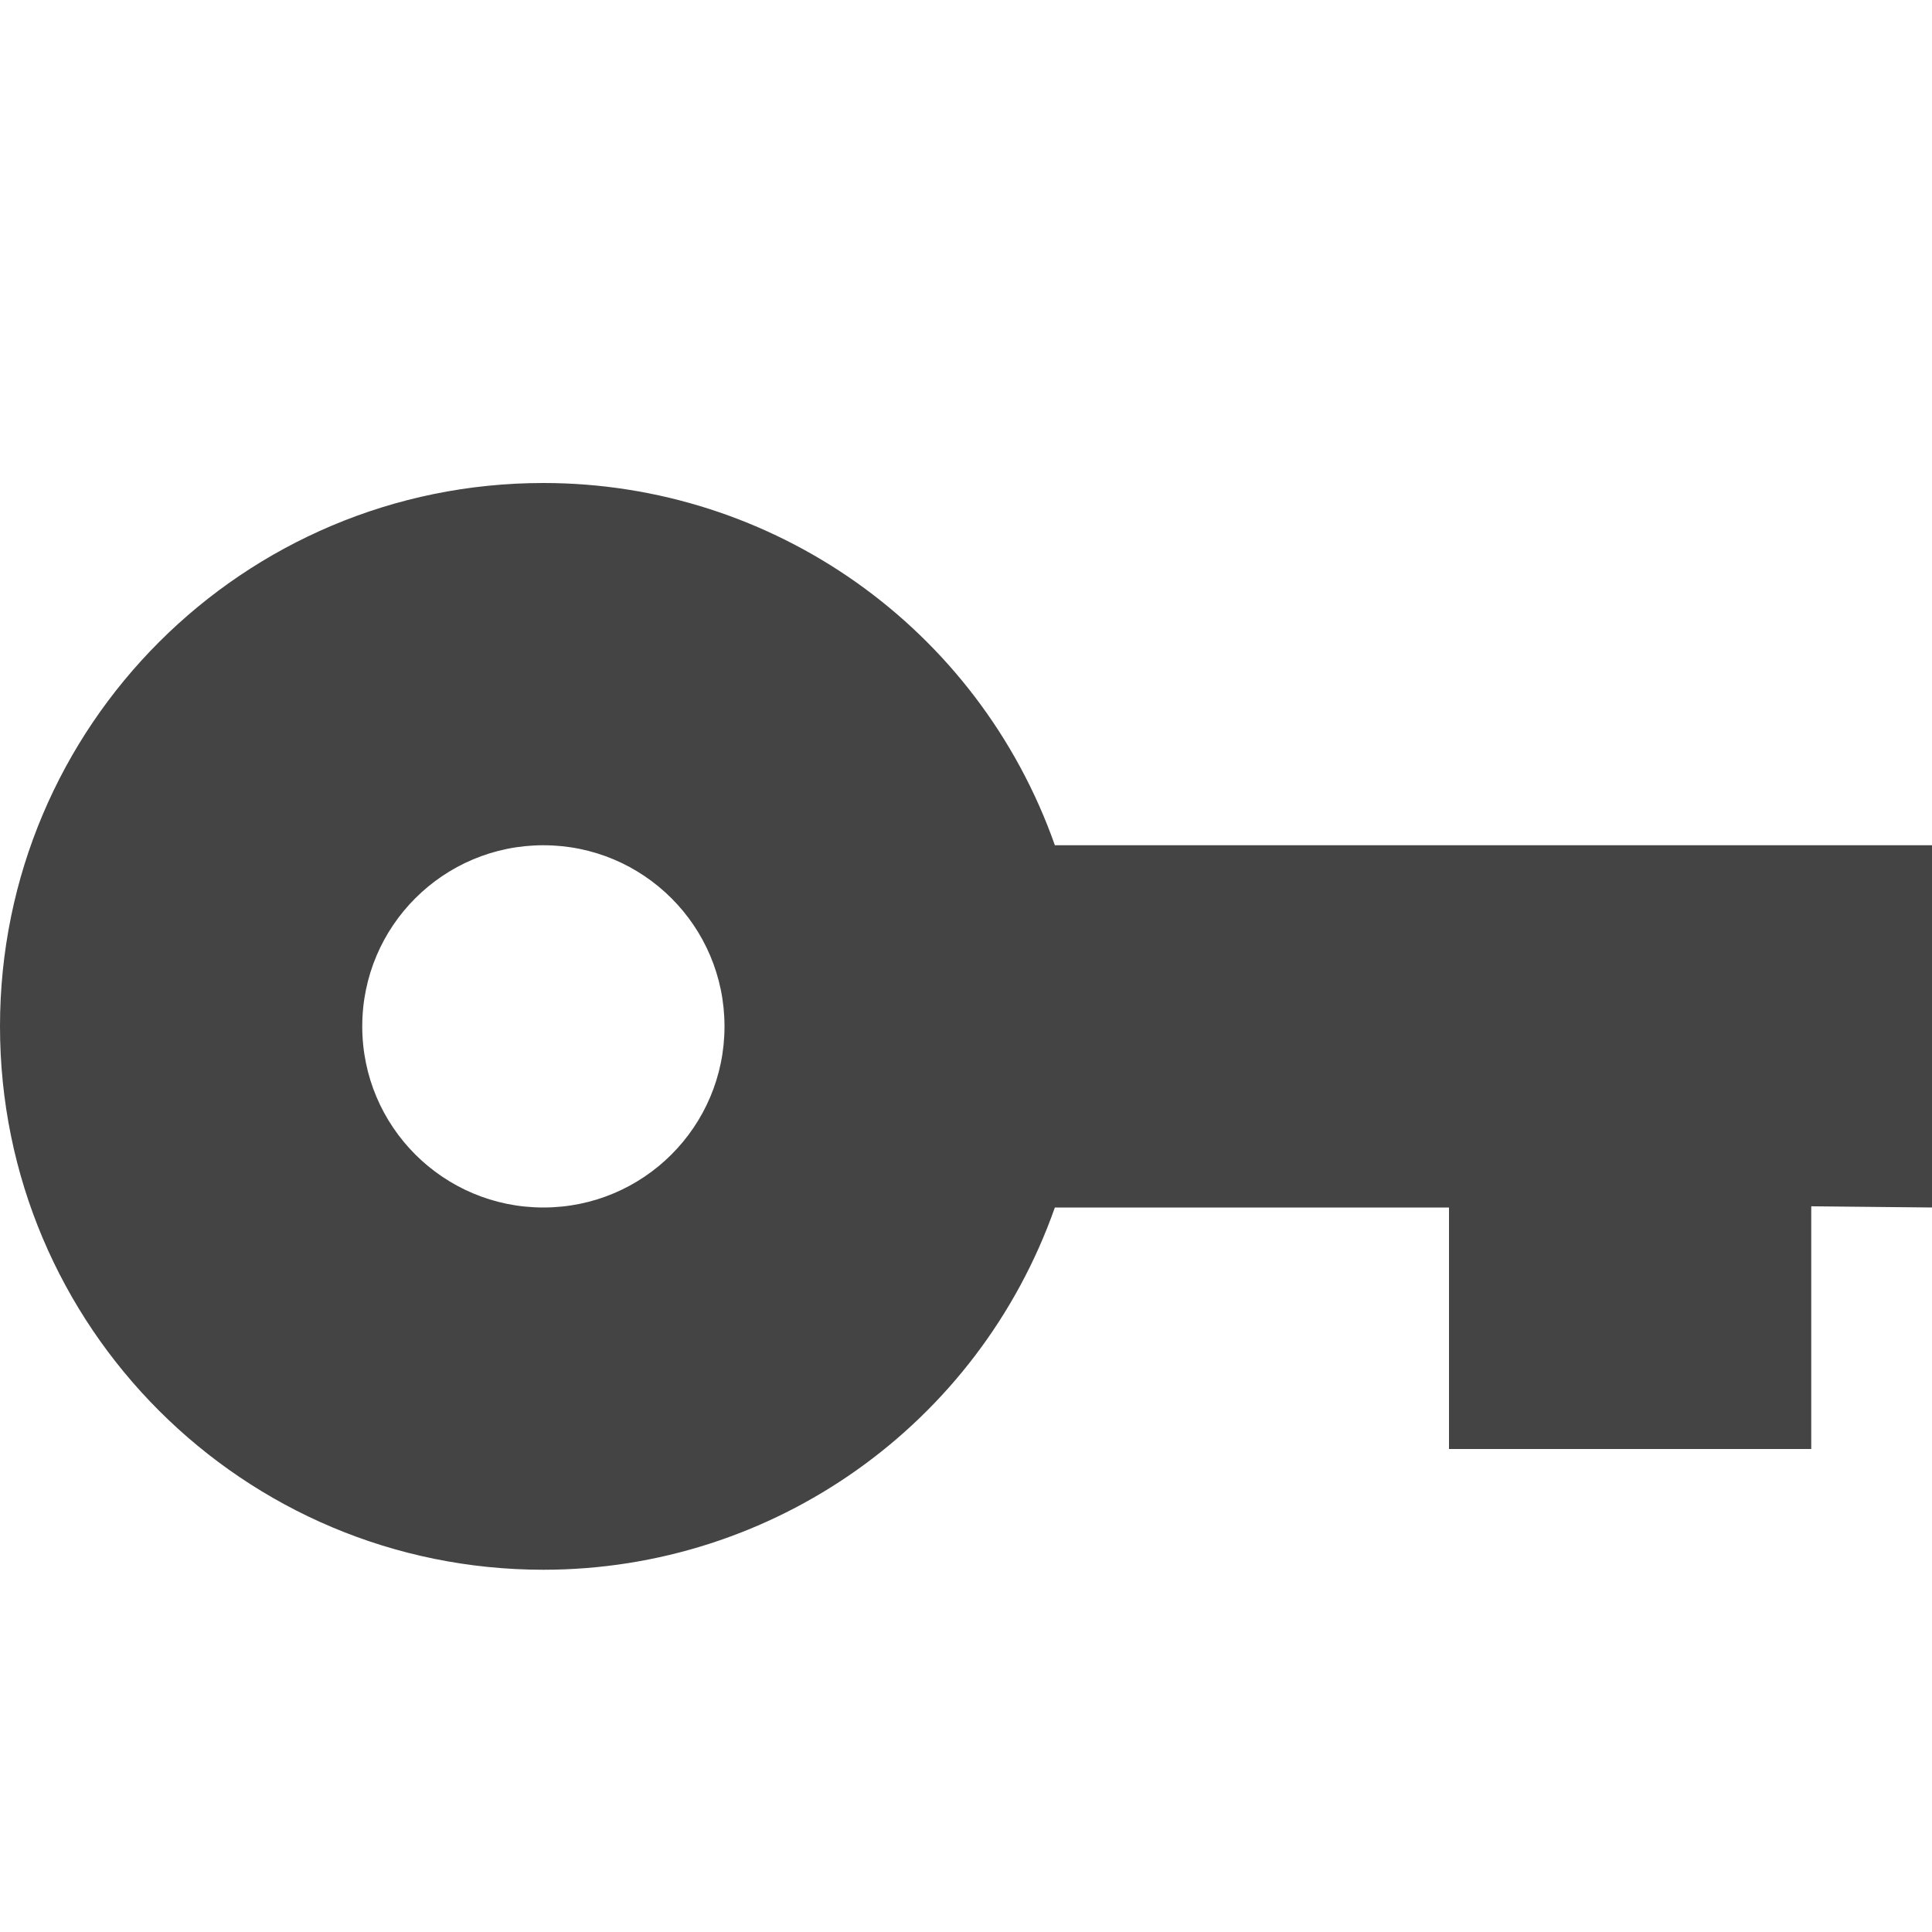
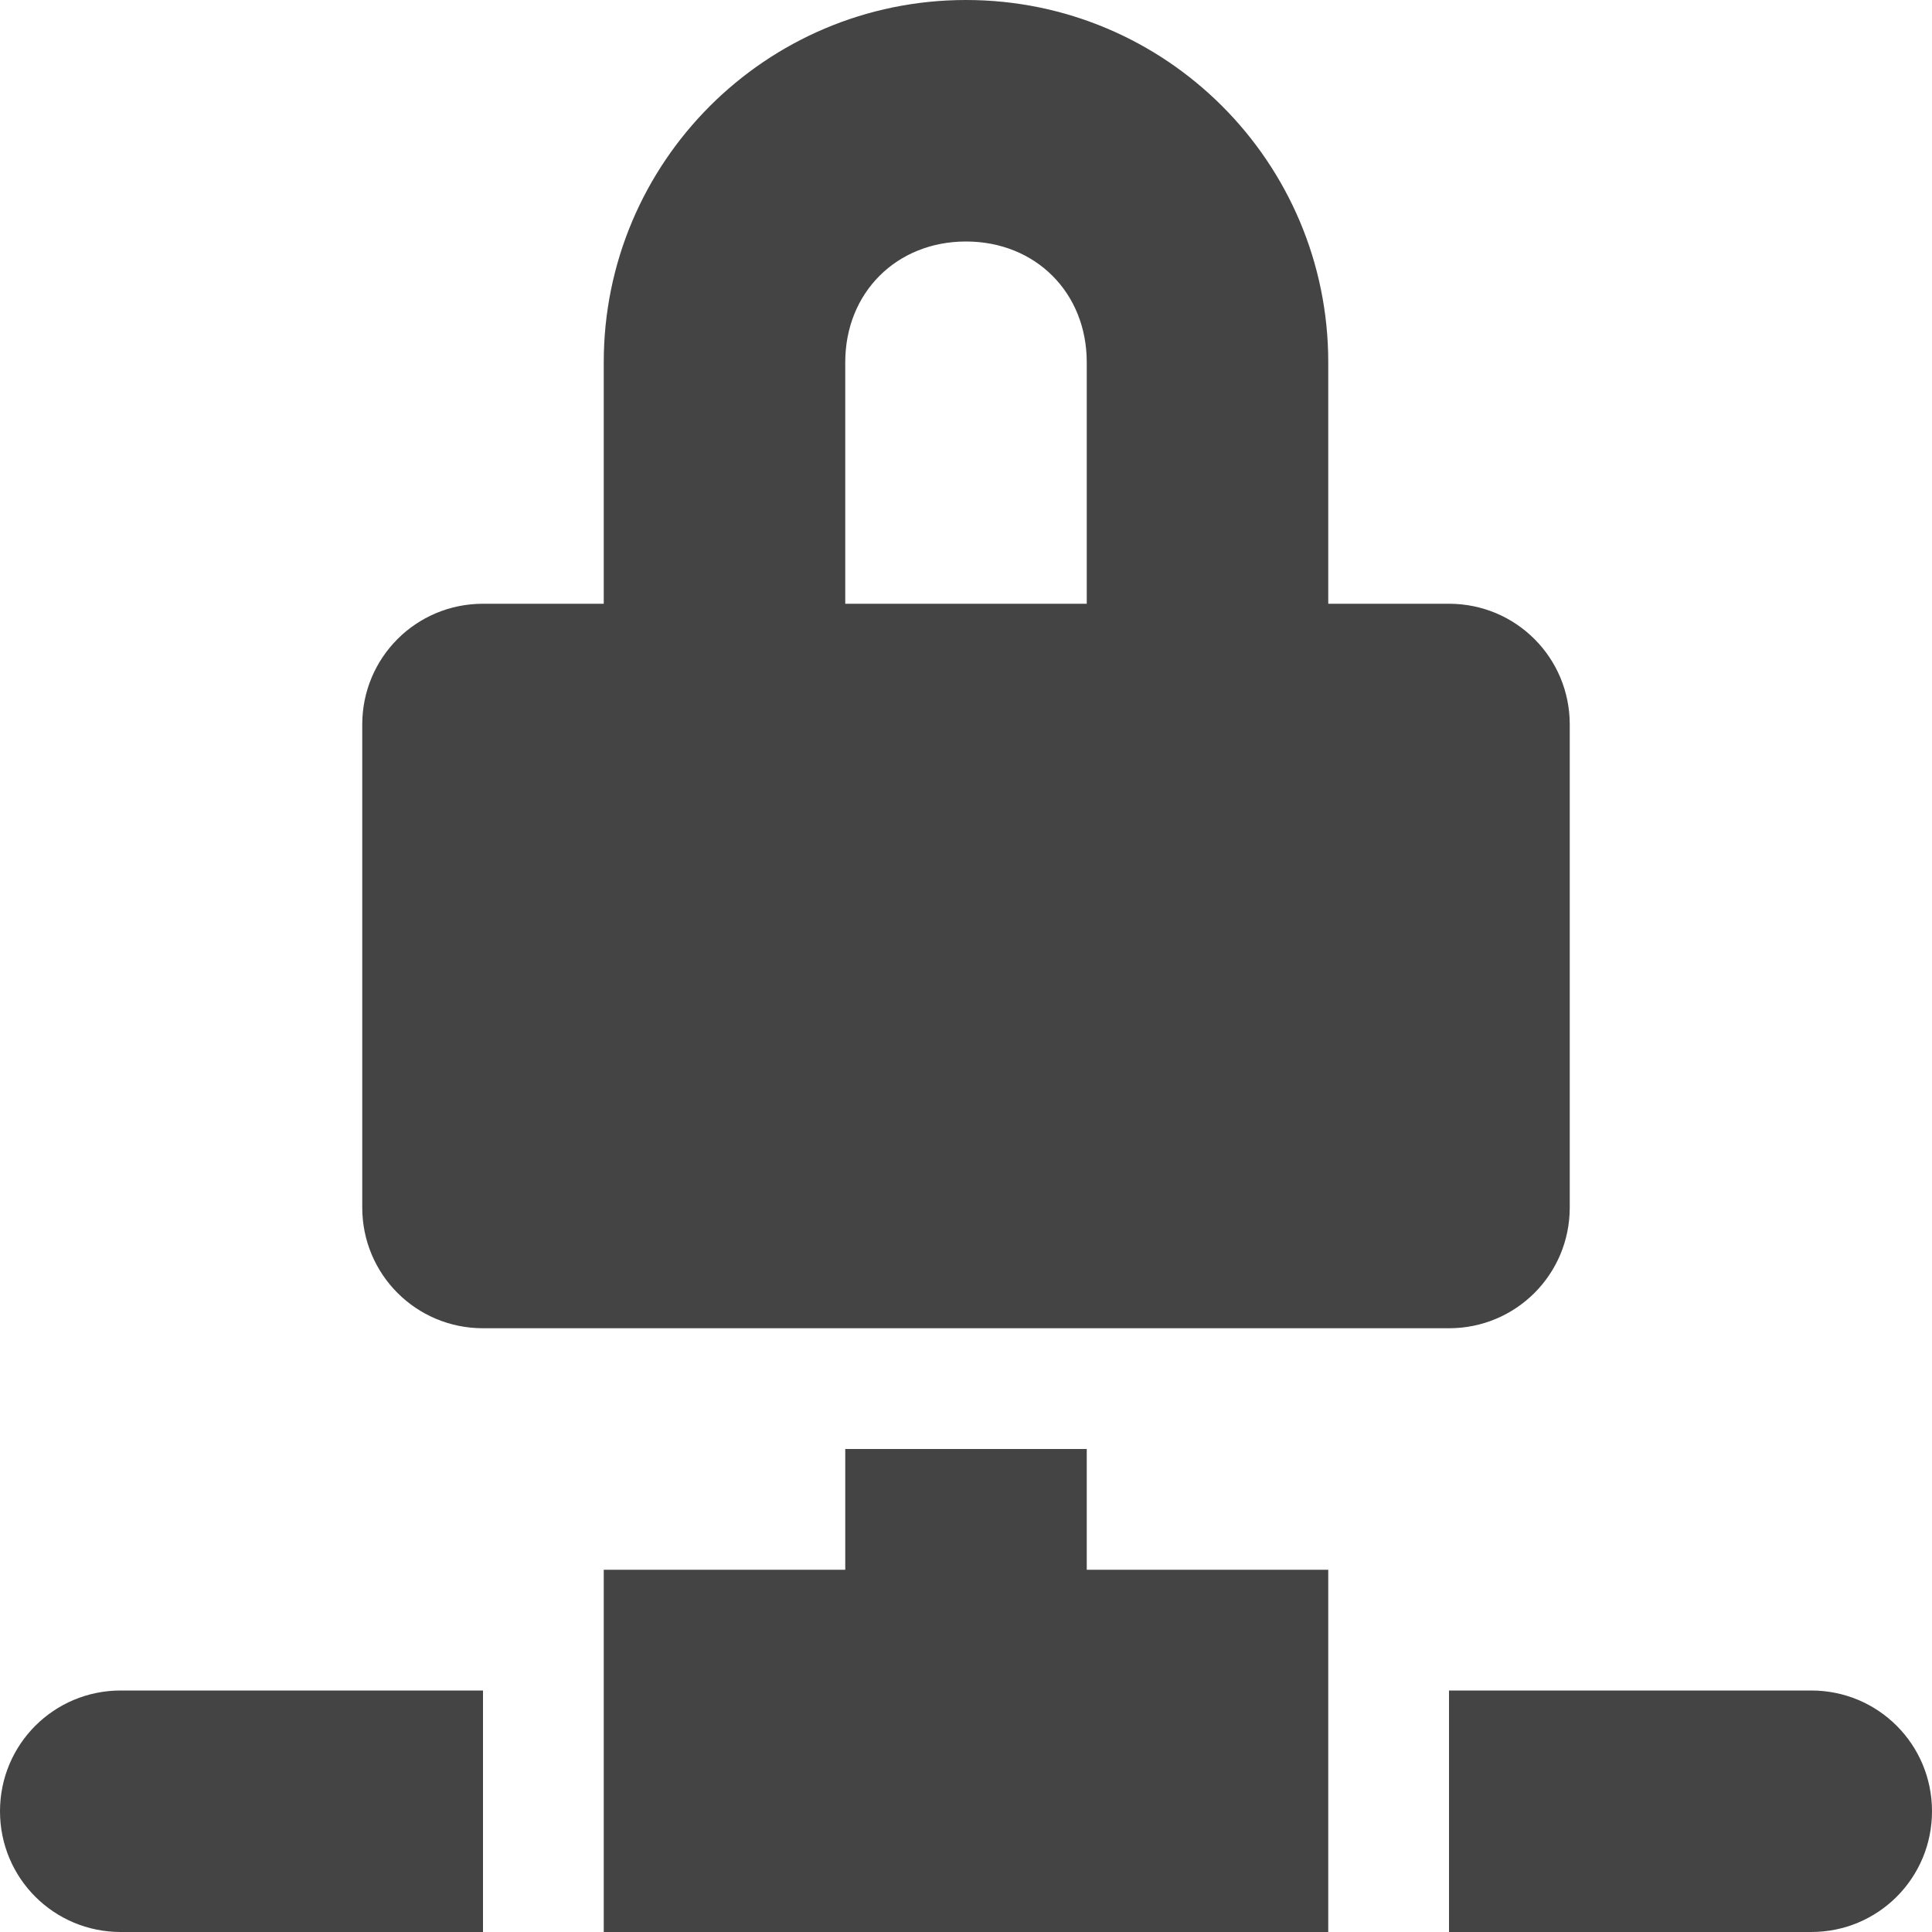
<svg xmlns="http://www.w3.org/2000/svg" width="16" height="16" version="1.1">
  <defs>
    <style id="current-color-scheme" type="text/css">
   .ColorScheme-Text { color:#444444; } .ColorScheme-Highlight { color:#4285f4; }
  </style>
  </defs>
-   <path style="fill:currentColor" class="ColorScheme-Text" d="M 4.5,4 C 2.015,4 0,6.01 0,8.5 0,10.99 2.015,13 4.5,13 6.405,13 8.101,11.8 8.736,10 H 12 V 12 H 15 V 9.99 L 16,10 V 7 H 8.736 C 8.101,5.2 6.405,4 4.5,4 Z M 4.5,7 C 5.328,7 6,7.67 6,8.5 6,9.33 5.328,10 4.5,10 3.672,10 3,9.33 3,8.5 3,7.67 3.672,7 4.5,7 Z" />
+   <path style="fill:currentColor" class="ColorScheme-Text" d="M 8 0 A 3 3 0 0 0 5 3 L 5 5 L 4 5 C 3.446 5 3 5.446 3 6 L 3 10 C 3 10.554 3.446 11 4 11 L 12 11 C 12.554 11 13 10.554 13 10 L 13 6 C 13 5.446 12.554 5 12 5 L 11 5 L 11 3 A 3 3 0 0 0 8 0 z M 8 2 C 8.576 2 9 2.424 9 3 L 9 5 L 7 5 L 7 3 C 7 2.424 7.424 2 8 2 z M 7 12 L 7 13 L 5 13 L 5 14 L 5 16 L 11 16 L 11 14 L 11 13 L 9 13 L 9 12 L 7 12 z M 1 14 C 0.446 14 0 14.446 0 15 C 0 15.554 0.446 16 1 16 L 4 16 L 4 14 L 1 14 z M 12 14 L 12 16 L 15 16 C 15.554 16 16 15.554 16 15 C 16 14.446 15.554 14 15 14 L 12 14 z" />
</svg>
